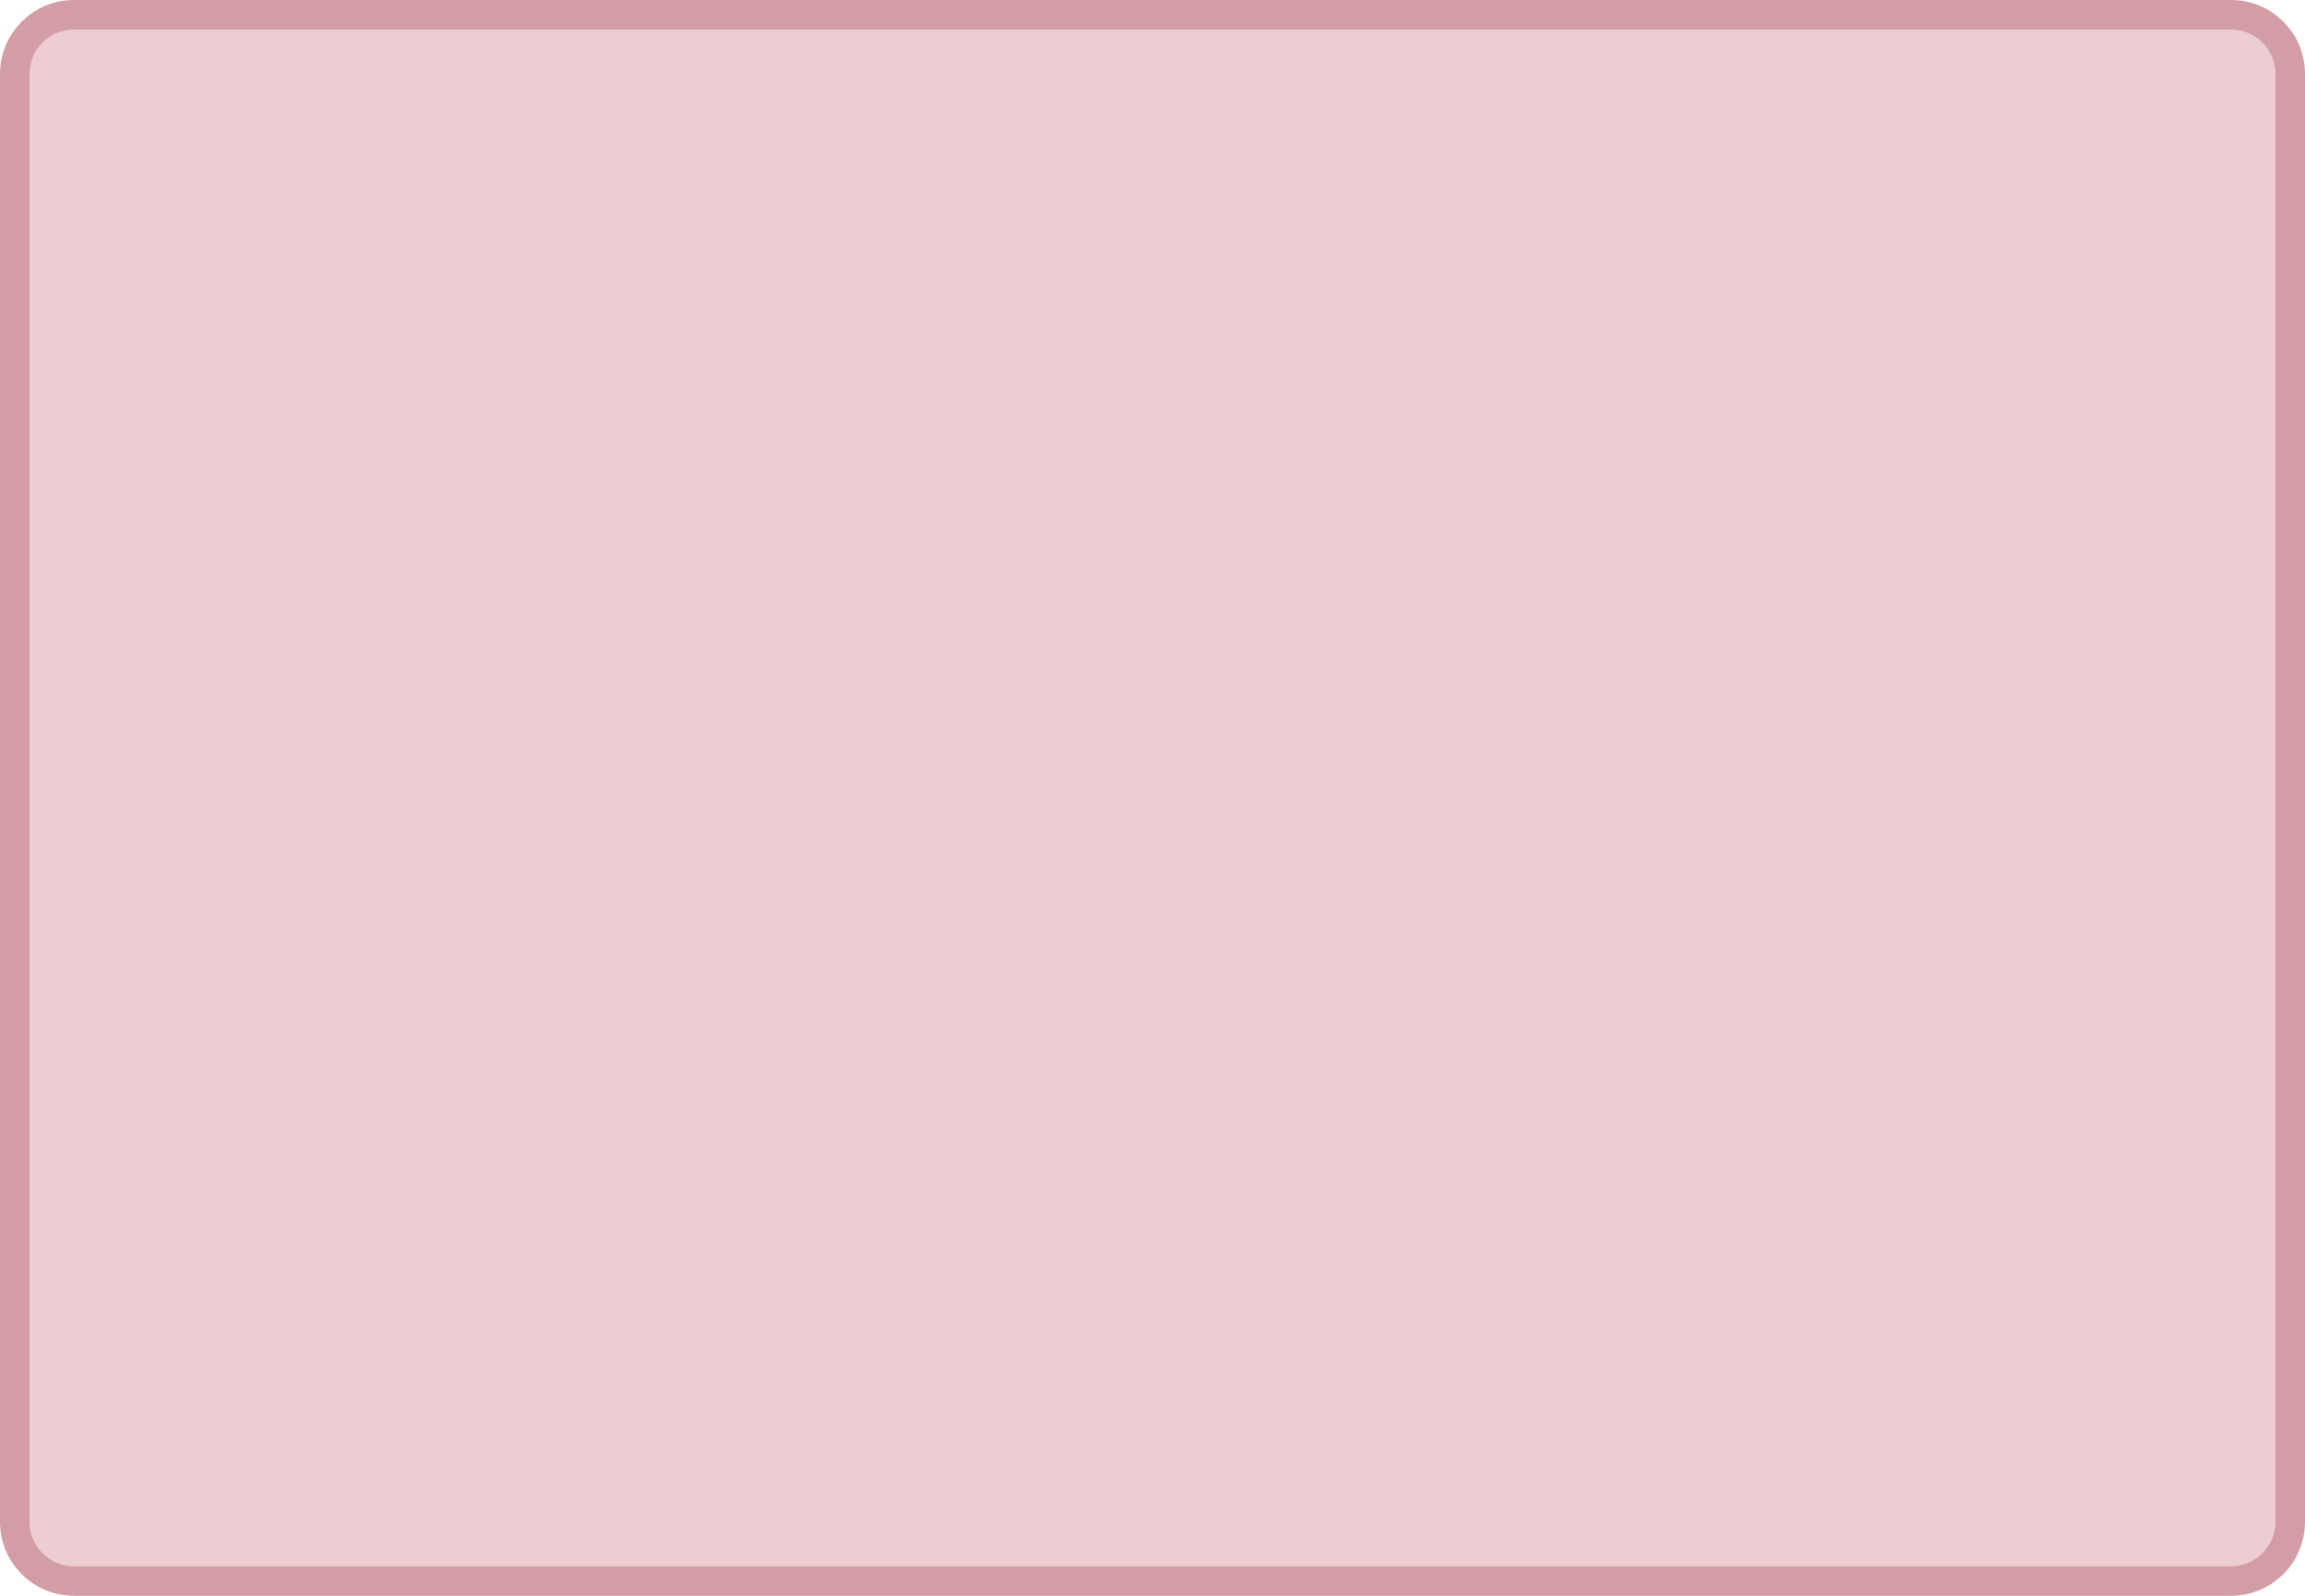
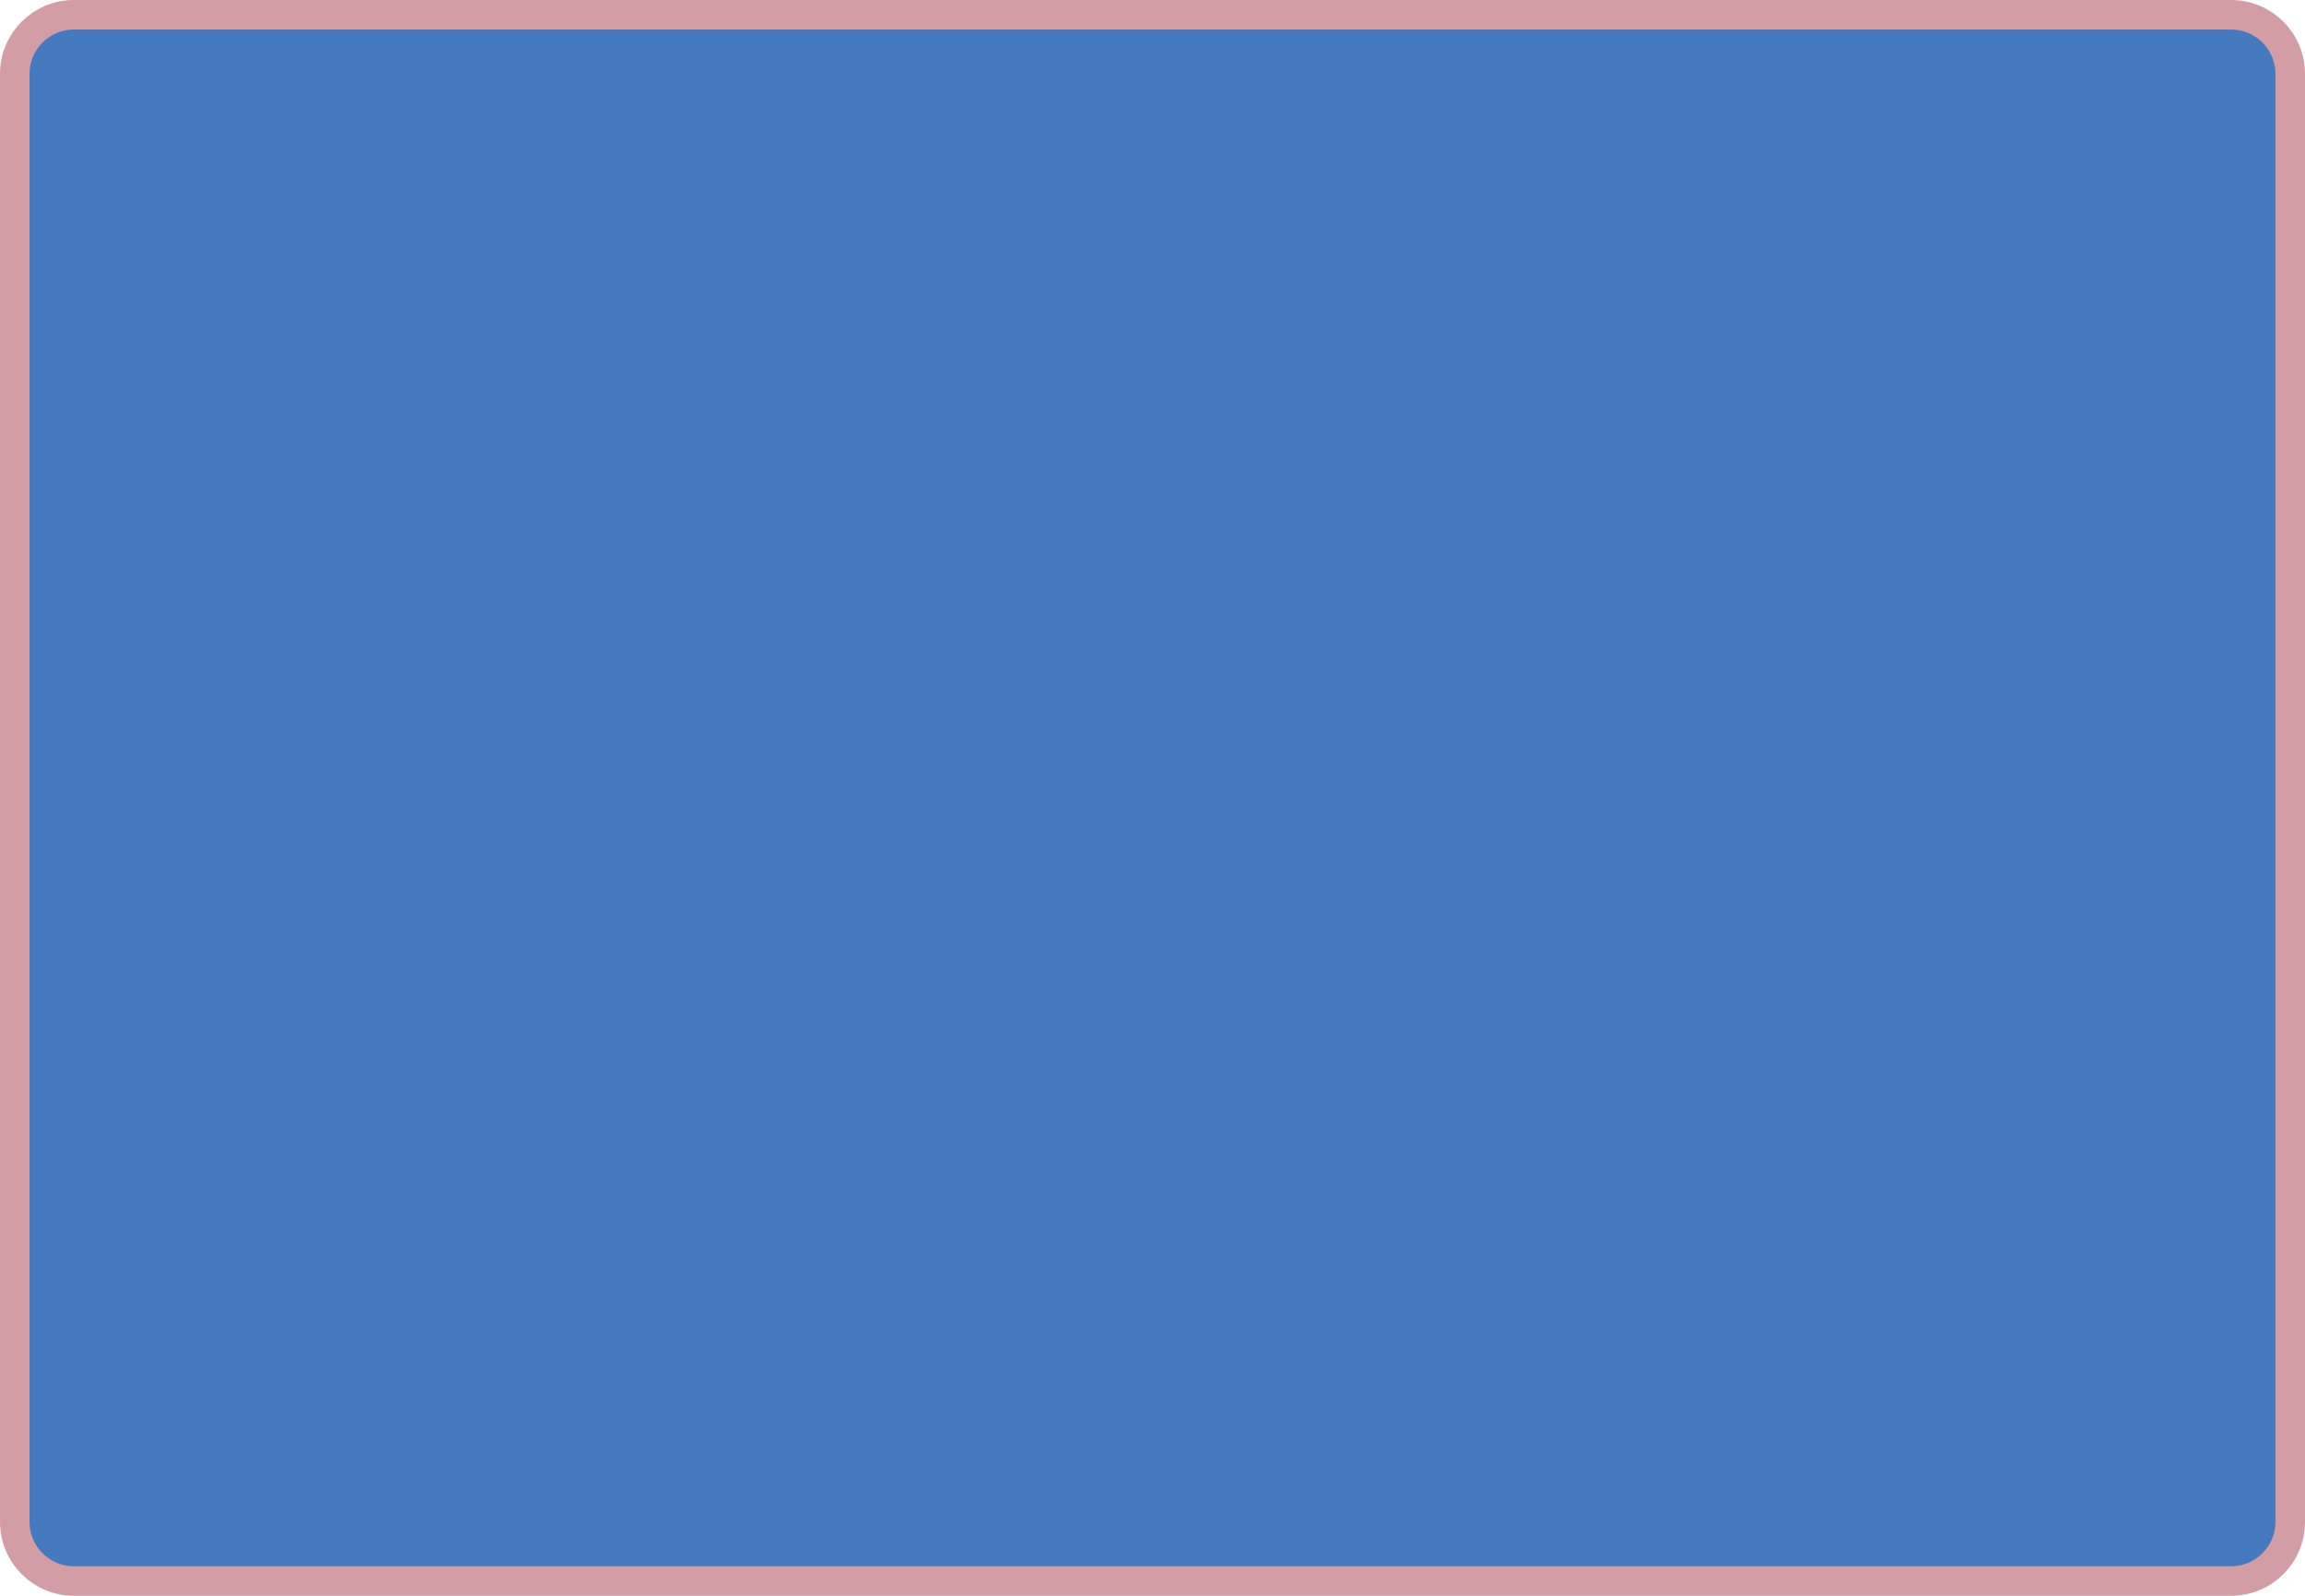
<svg xmlns="http://www.w3.org/2000/svg" width="100%" height="100%" viewBox="0 0 78.0 54.0">
-   <rect x="0.5" y="0.5" width="77.0" height="53.0" rx="2" ry="2" id="shield" style="fill:#eccdd1;stroke:#d39da5;stroke-width:1;" />
+   <rect x="0.5" y="0.5" width="77.0" height="53.0" rx="2" ry="2" id="shield" style="fill:#457abf;stroke:#d39da5;stroke-width:1;" />
</svg>
